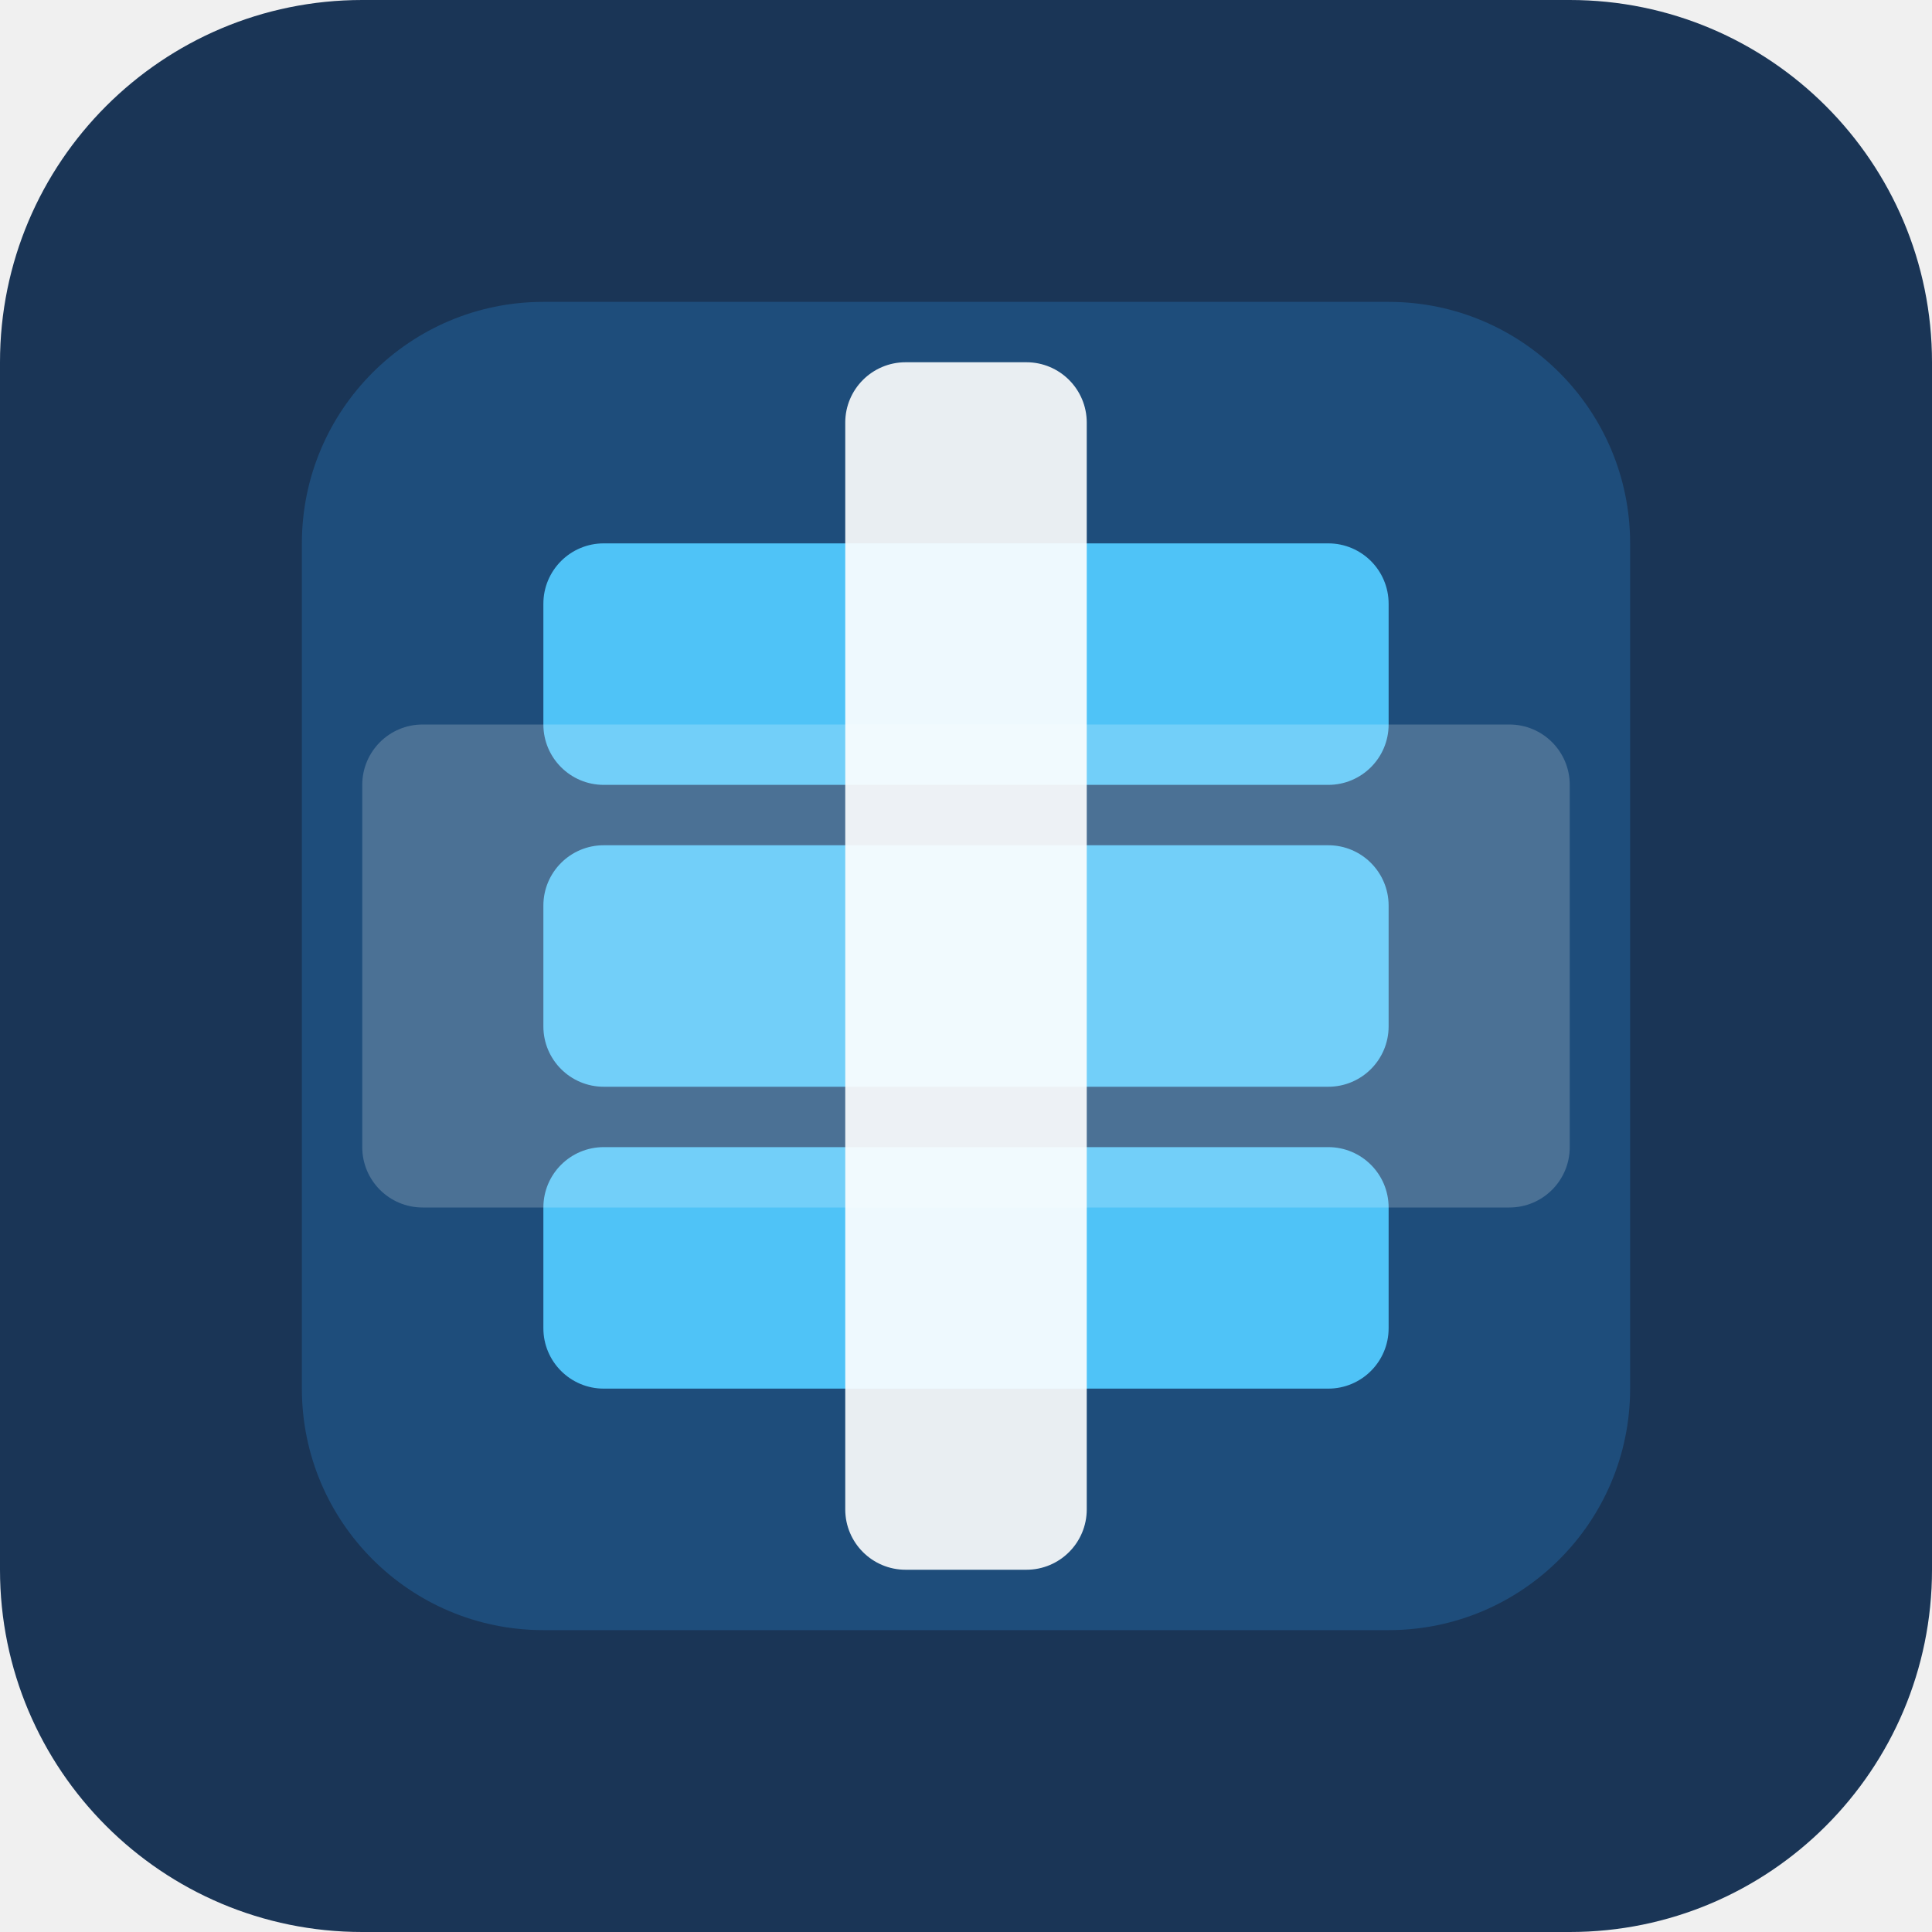
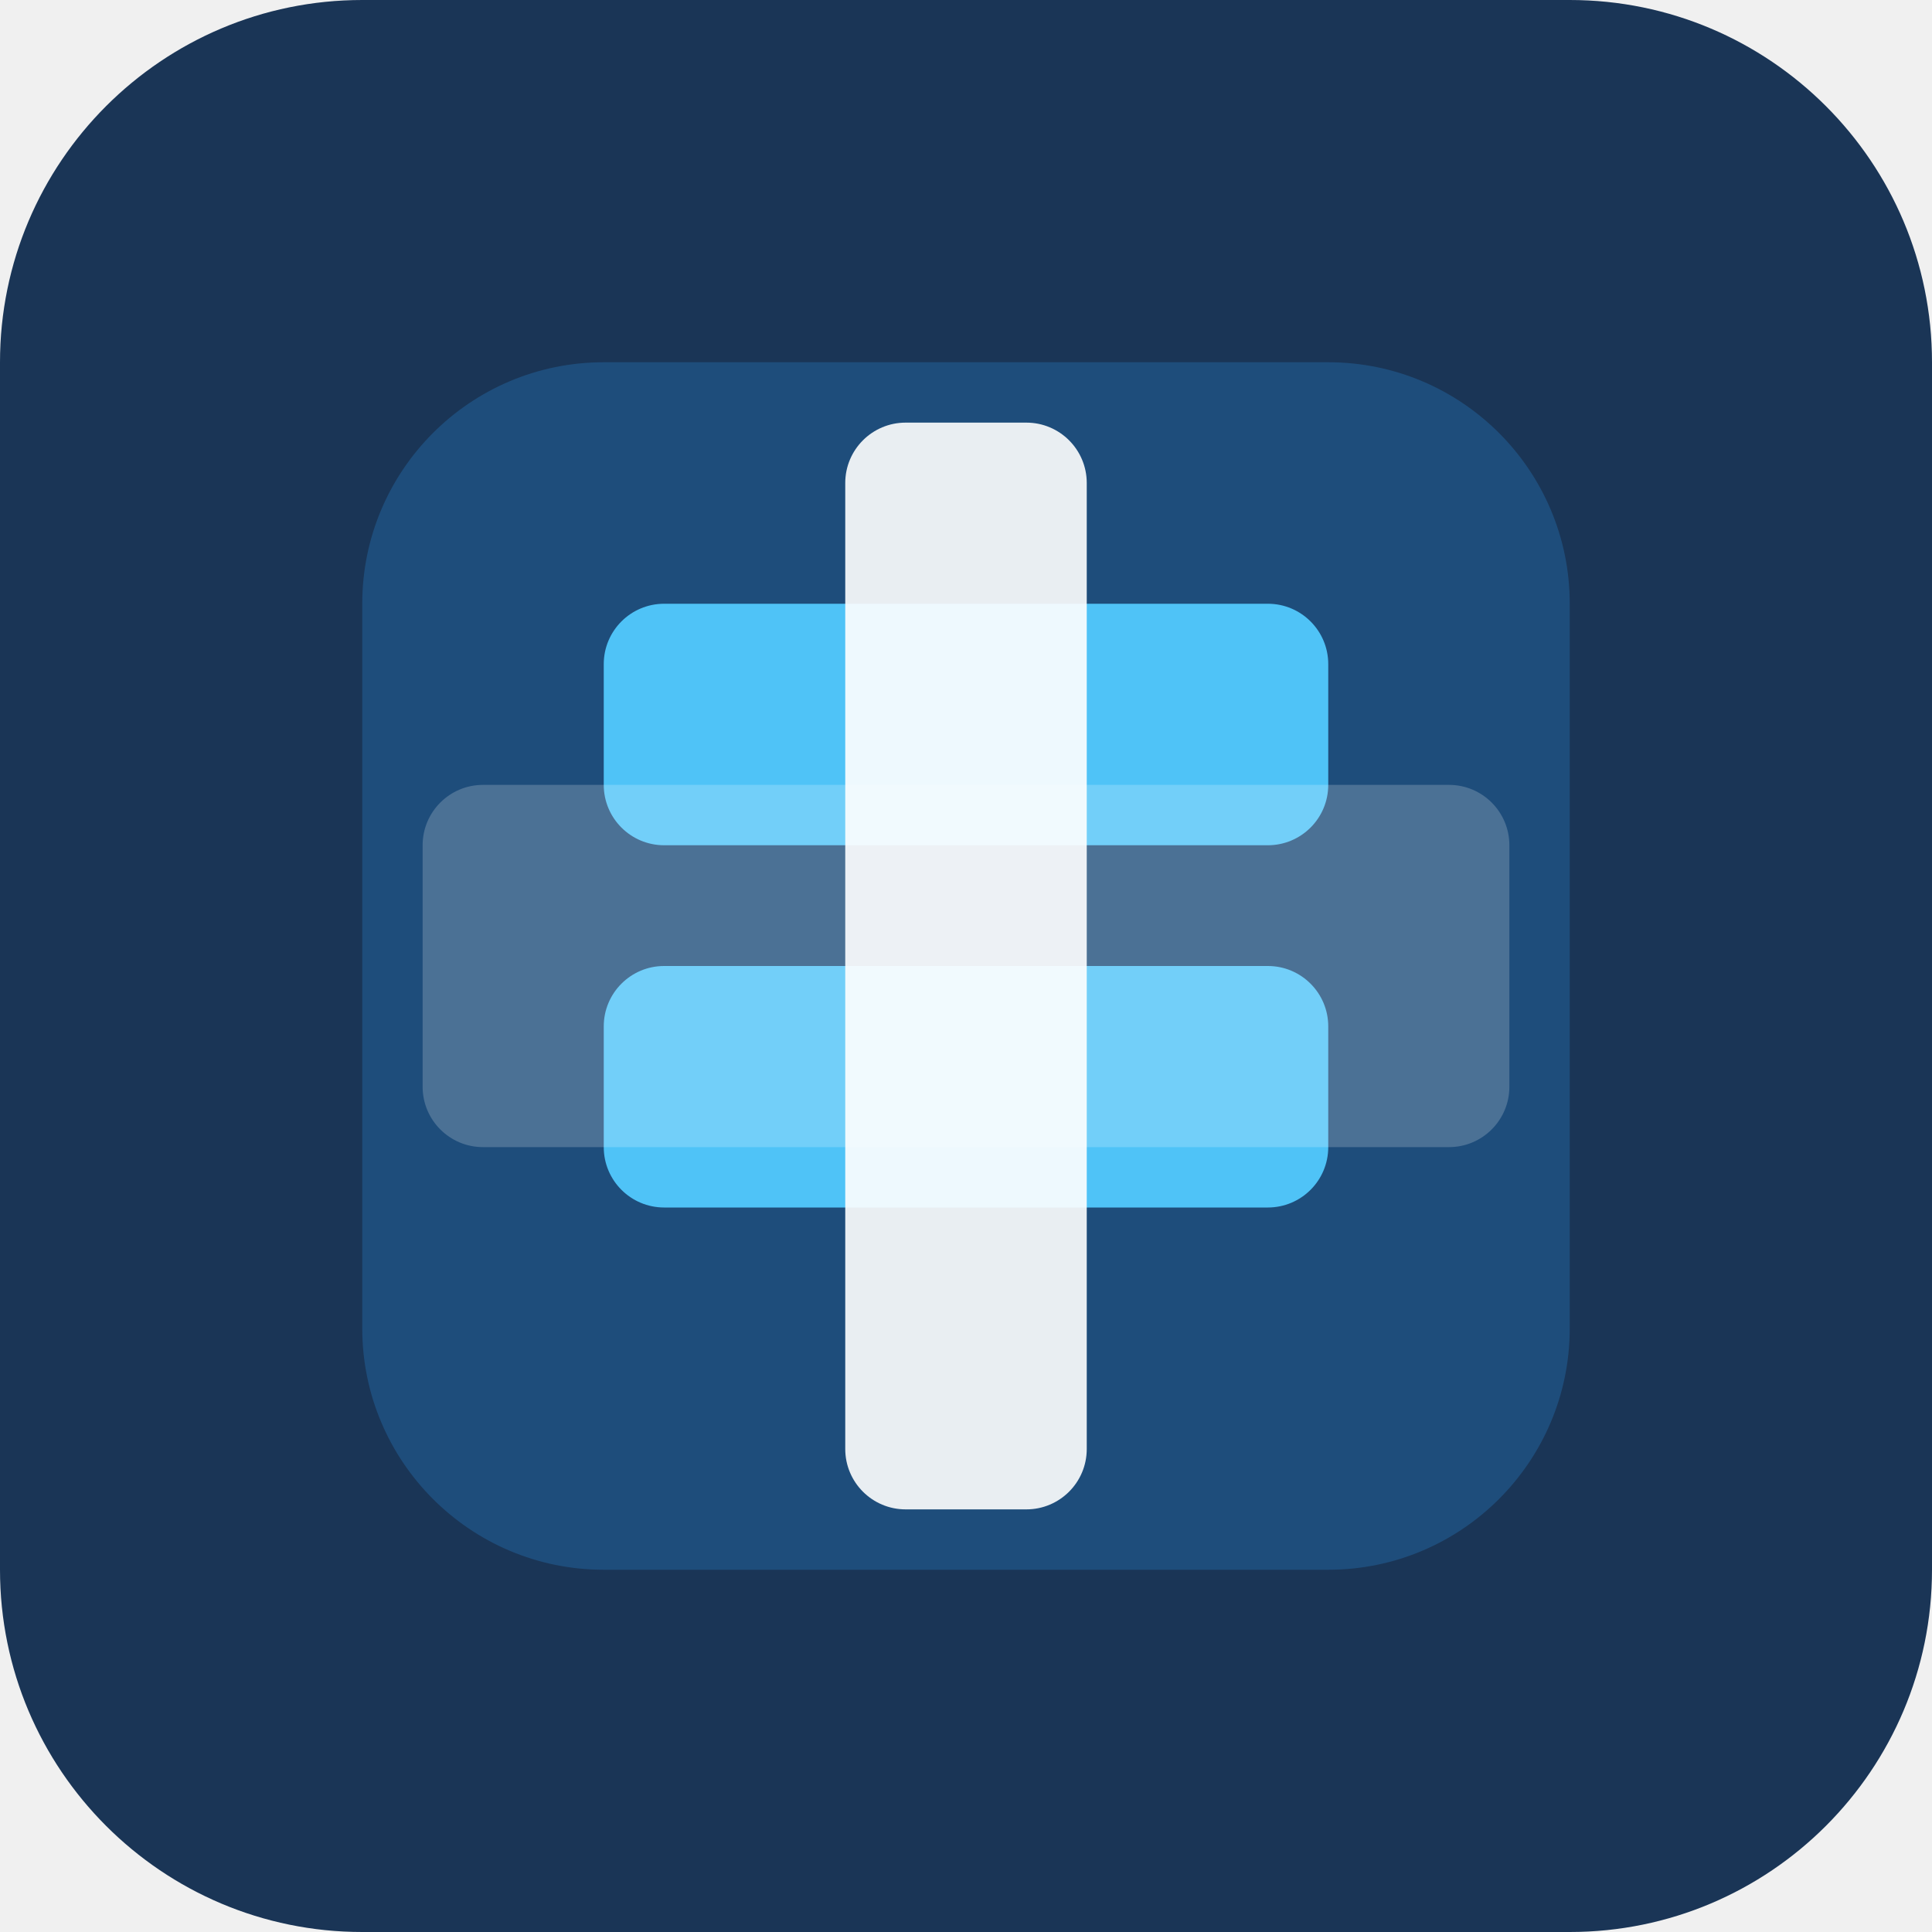
<svg xmlns="http://www.w3.org/2000/svg" width="32" height="32" viewBox="0 0 32 32">
  <rect width="32" height="32" rx="6" fill="#1a3556" />
-   <rect x="5" y="5" width="22" height="22" rx="4" fill="#1e4d7b" />
-   <rect x="9" y="9" width="14" height="4" rx="1" fill="#4fc3f7" />
-   <rect x="9" y="14" width="14" height="4" rx="1" fill="#4fc3f7" />
-   <rect x="9" y="19" width="14" height="4" rx="1" fill="#4fc3f7" />
-   <rect x="14" y="6" width="4" height="20" rx="1" fill="#ffffff" opacity="0.9" />
-   <rect x="6" y="12" width="20" height="8" rx="1" fill="#ffffff" opacity="0.2" />
+   <rect x="6" y="6" width="20" height="20" rx="4" fill="#1e4d7b" />
+   <rect x="10" y="10" width="12" height="4" rx="1" fill="#4fc3f7" />
+   <rect x="10" y="16" width="12" height="4" rx="1" fill="#4fc3f7" />
+   <rect x="14" y="7" width="4" height="18" rx="1" fill="#ffffff" opacity="0.9" />
+   <rect x="7" y="13" width="18" height="6" rx="1" fill="#ffffff" opacity="0.2" />
</svg>
